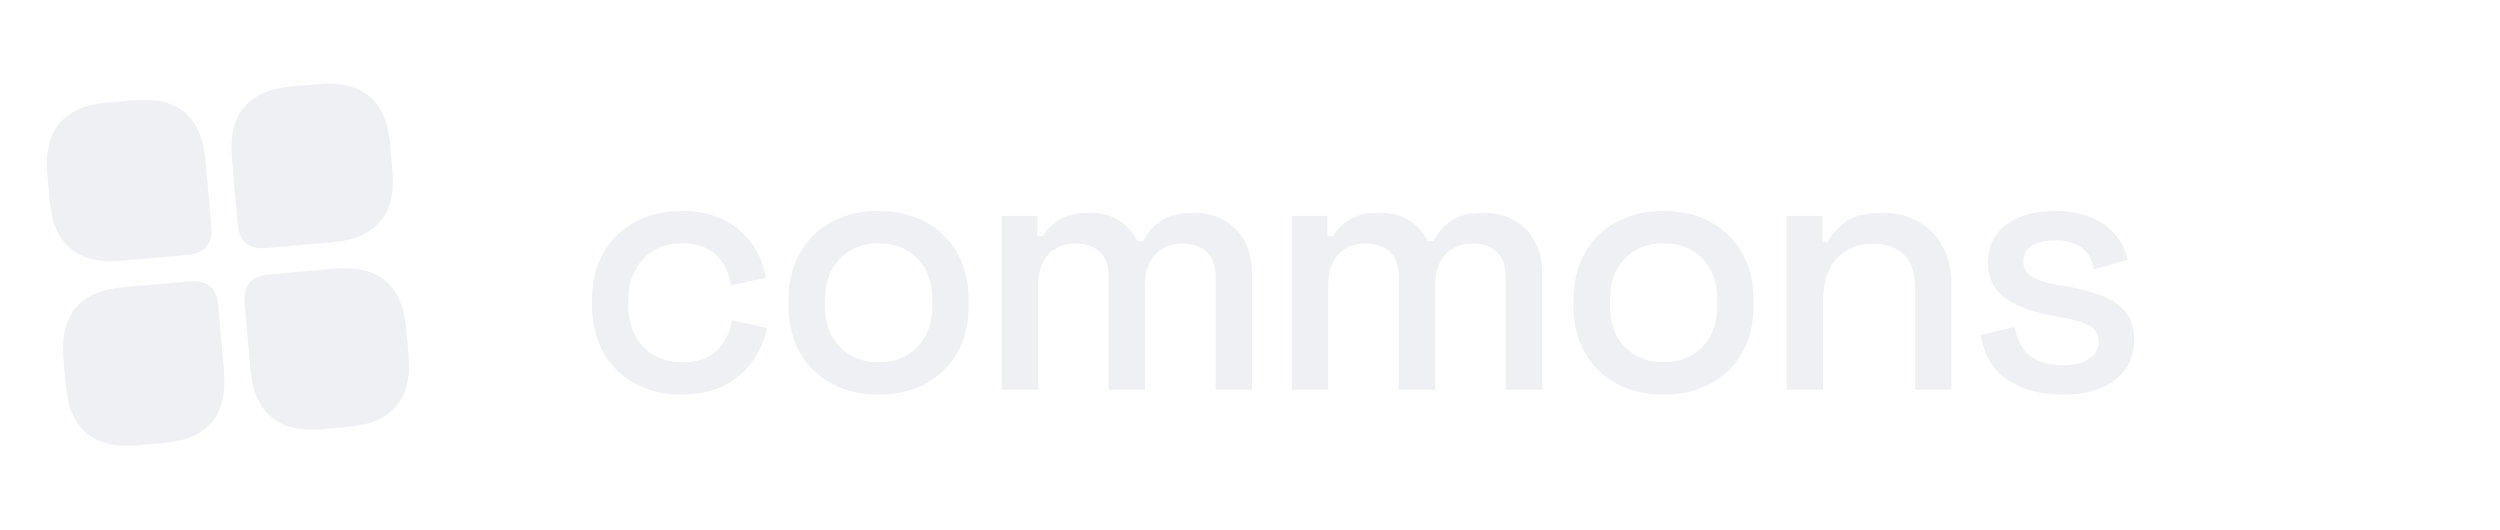
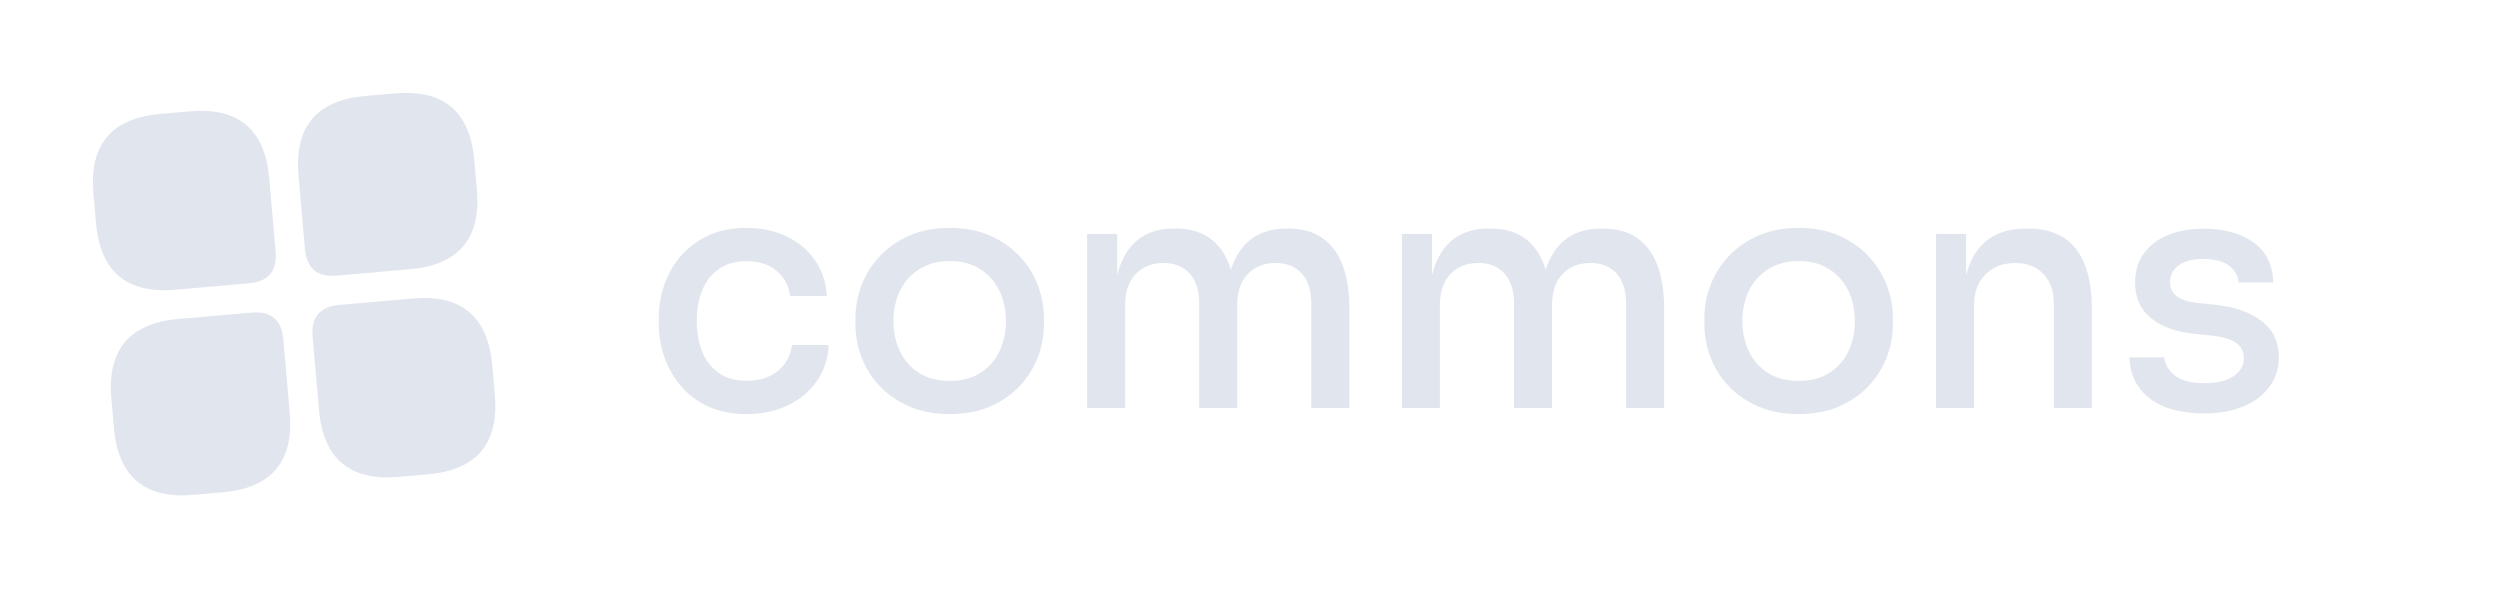
- <svg xmlns="http://www.w3.org/2000/svg" width="340" height="72" viewBox="0 0 340 72">
-   <g transform="translate(-5 0) scale(1.8)">
-     <g fill="#eef0f3" transform="rotate(-5 20 20) translate(7 7)">
+ <svg xmlns="http://www.w3.org/2000/svg" width="680" height="160" viewBox="0 0 680 160">
+   <g transform="translate(0 0) scale(4.0)">
+     <g fill="#E1E5ED" transform="rotate(-5 20 20) translate(7 7)">
      <path d="M5 0H7Q12 0 12 5V10Q12 12 10 12H5Q0 12 0 7V5Q0 0 5 0Z" />
      <g transform="translate(14 0) rotate(90 6 6)">
        <path d="M5 0H7Q12 0 12 5V10Q12 12 10 12H5Q0 12 0 7V5Q0 0 5 0Z" />
      </g>
      <g transform="translate(0 14) rotate(-90 6 6)">
        <path d="M5 0H7Q12 0 12 5V10Q12 12 10 12H5Q0 12 0 7V5Q0 0 5 0Z" />
      </g>
      <g transform="translate(14 14) rotate(180 6 6)">
        <path d="M5 0H7Q12 0 12 5V10Q12 12 10 12H5Q0 12 0 7V5Q0 0 5 0Z" />
      </g>
    </g>
  </g>
-   <g fill="#eef0f3" transform="translate(78 53) scale(0.048 -0.048)">
-     <path transform="translate(0 0)" d="M305.45 -14Q233.8 -14 176.35 16.175Q118.9 46.35 85.6 103.35Q52.3 160.35 52.3 239.95V252.55Q52.3 332.5 85.6 389.325Q118.9 446.15 176.35 476.325Q233.8 506.5 305.45 506.5Q376.1 506.5 426.225 480.975Q476.35 455.45 506.45 412.3Q536.55 369.15 545.5 316.95L445.549 295.85Q441.199 329 425.099 355.974Q408.999 382.949 379.824 398.874Q350.65 414.799 307.4 414.799Q264.15 414.799 229.626 395.499Q195.101 376.199 175.151 339.5Q155.201 302.8 155.201 250.9V241.6Q155.201 189.7 175.151 153.001Q195.101 116.301 229.626 97.001Q264.15 77.701 307.4 77.701Q372.449 77.701 406.324 111.401Q440.199 145.101 448.899 197.301L548.85 174.25Q537.25 123.35 506.8 80.2Q476.35 37.05 426.225 11.525Q376.1 -14 305.45 -14Z" />
-     <path transform="translate(557.0 0)" d="M307.4 -14Q233.4 -14 175.625 16.525Q117.85 47.05 85.075 103.875Q52.3 160.7 52.3 238.95V253.55Q52.3 331.8 85.075 388.625Q117.85 445.45 175.625 475.975Q233.4 506.5 307.4 506.5Q381.4 506.5 439.175 475.975Q496.95 445.45 529.725 388.625Q562.5 331.8 562.5 253.55V238.95Q562.5 160.7 529.725 103.875Q496.95 47.05 439.175 16.525Q381.4 -14 307.4 -14ZM307.4 77.701Q375.199 77.701 417.399 121.151Q459.599 164.601 459.599 241.6V250.9Q459.599 327.9 417.724 371.349Q375.849 414.799 307.4 414.799Q239.951 414.799 197.576 371.349Q155.201 327.9 155.201 250.9V241.6Q155.201 164.601 197.576 121.151Q239.951 77.701 307.4 77.701Z" />
-     <path transform="translate(1137.0 0)" d="M76.3 0V492.5H177.201V435H193.101Q206.801 460.7 237.851 480.95Q268.901 501.2 322.101 501.2Q377.201 501.2 410.776 478.425Q444.35 455.651 461 420.901H476.901Q493.901 455 526.651 478.1Q559.4 501.2 619.2 501.2Q666.6 501.2 703.925 481.35Q741.25 461.5 763.225 423.05Q785.2 384.6 785.2 328.45V0H682.299V320.5Q682.299 365.349 657.624 389.699Q632.949 414.049 588.3 414.049Q540.05 414.049 511.125 383.049Q482.201 352.049 482.201 293.7V0H379.299V320.5Q379.299 365.349 354.624 389.699Q329.95 414.049 285.3 414.049Q237.05 414.049 208.126 383.049Q179.201 352.049 179.201 293.7V0Z" />
-     <path transform="translate(1959.0 0)" d="M76.3 0V492.5H177.201V435H193.101Q206.801 460.7 237.851 480.95Q268.901 501.2 322.101 501.2Q377.201 501.2 410.776 478.425Q444.35 455.651 461 420.901H476.901Q493.901 455 526.651 478.1Q559.4 501.2 619.2 501.2Q666.6 501.2 703.925 481.35Q741.25 461.5 763.225 423.05Q785.2 384.6 785.2 328.45V0H682.299V320.5Q682.299 365.349 657.624 389.699Q632.949 414.049 588.3 414.049Q540.05 414.049 511.125 383.049Q482.201 352.049 482.201 293.7V0H379.299V320.5Q379.299 365.349 354.624 389.699Q329.95 414.049 285.3 414.049Q237.05 414.049 208.126 383.049Q179.201 352.049 179.201 293.7V0Z" />
-     <path transform="translate(2781.0 0)" d="M307.4 -14Q233.4 -14 175.625 16.525Q117.85 47.05 85.075 103.875Q52.3 160.7 52.3 238.95V253.55Q52.3 331.8 85.075 388.625Q117.85 445.45 175.625 475.975Q233.4 506.5 307.4 506.5Q381.4 506.5 439.175 475.975Q496.95 445.45 529.725 388.625Q562.5 331.8 562.5 253.55V238.95Q562.5 160.7 529.725 103.875Q496.95 47.05 439.175 16.525Q381.4 -14 307.4 -14ZM307.4 77.701Q375.199 77.701 417.399 121.151Q459.599 164.601 459.599 241.6V250.9Q459.599 327.9 417.724 371.349Q375.849 414.799 307.4 414.799Q239.951 414.799 197.576 371.349Q155.201 327.9 155.201 250.9V241.6Q155.201 164.601 197.576 121.151Q239.951 77.701 307.4 77.701Z" />
-     <path transform="translate(3361.0 0)" d="M76.3 0V492.5H177.201V418.751H193.101Q207.201 449.301 243.001 475.25Q278.801 501.2 349.651 501.2Q405.901 501.2 449.576 476.275Q493.251 451.35 518.126 405.55Q543 359.75 543 296V0H440.099V288.1Q440.099 352.499 408.224 382.949Q376.349 413.399 319.75 413.399Q255.8 413.399 217.501 371.049Q179.201 328.699 179.201 248.85V0Z" />
-     <path transform="translate(3941.0 0)" d="M277.75 -14Q183.9 -14 121.725 28.0Q59.55 70 46.2 154.65L142.251 178Q149.601 136.7 168.901 113.026Q188.201 89.351 216.55 79.276Q244.9 69.201 277.75 69.201Q327.349 69.201 353.774 87.851Q380.199 106.501 380.199 136.5Q380.199 166.85 355.124 180.925Q330.049 195 281.5 203.699L247.2 209.749Q197.3 219.049 156.4 236.199Q115.5 253.349 91.075 283.3Q66.65 313.25 66.65 359.8Q66.65 429.95 119.075 468.225Q171.5 506.5 257.4 506.5Q340.4 506.5 393.825 469.325Q447.25 432.15 462.85 368.301L367.199 340.7Q358.499 385.699 329.449 404.499Q300.399 423.299 257.4 423.299Q214.75 423.299 190.851 407.824Q166.951 392.349 166.951 363.7Q166.951 334.1 190.451 320.151Q213.951 306.201 254.25 299.151L288.55 293.101Q342.45 283.801 386.025 267.651Q429.6 251.501 455.05 221.876Q480.5 192.251 480.5 142.35Q480.5 67.5 425.575 26.75Q370.65 -14 277.75 -14Z" />
+   <g fill="#E1E5ED" transform="translate(175 111) scale(0.088 -0.088)">
+     <path transform="translate(0 0)" d="M320.25 -18.5Q250.5 -18.5 199.375 5.375Q148.25 29.25 114.625 69.625Q81 110 64.25 159.5Q47.5 209 47.5 259.5V278Q47.5 330.75 64.5 380.5Q81.5 430.25 115.625 469.875Q149.75 509.5 200.5 533.25Q251.25 557 318.75 557Q388 557 442.625 530.75Q497.25 504.5 530.25 457.25Q563.25 410 567.25 346.5H453.75Q447.75 392.25 413.125 423.125Q378.5 454 318.75 454Q267.25 454 233.125 430.0Q199 406 182.0 364.25Q165 322.5 165 268.75Q165 217.25 181.625 175.125Q198.25 133 232.75 108.75Q267.25 84.5 320.25 84.5Q361 84.5 390.5 99.0Q420 113.5 437.75 138.375Q455.5 163.25 459.25 195H572.75Q569.5 130.25 535.5 82.5Q501.5 34.75 445.875 8.125Q390.25 -18.5 320.25 -18.5Z" />
+     <path transform="translate(608 0)" d="M338.75 -18.5Q268 -18.5 214.0 5.0Q160 28.5 122.75 67.875Q85.5 107.25 66.5 156.75Q47.5 206.25 47.5 259V278.5Q47.5 331.75 67.125 381.875Q86.75 432 124.5 471.375Q162.25 510.75 216.25 533.875Q270.25 557 338.75 557Q407.5 557 461.375 533.875Q515.25 510.75 553.0 471.375Q590.75 432 610.375 381.875Q630 331.75 630 278.5V259Q630 206.25 611.0 156.75Q592 107.25 554.75 67.875Q517.5 28.5 463.5 5.0Q409.5 -18.5 338.75 -18.5ZM338.75 84Q394.25 84 433.0 108.375Q471.75 132.75 492.125 174.625Q512.5 216.5 512.5 268.75Q512.5 322.25 491.625 364.125Q470.75 406 431.875 430.25Q393 454.5 338.75 454.5Q285.25 454.5 246.0 430.25Q206.75 406 185.875 364.125Q165 322.25 165 268.75Q165 216.5 185.375 174.625Q205.75 132.75 244.625 108.375Q283.5 84 338.75 84Z" />
+     <path transform="translate(1286 0)" d="M85.5 0V538.5H178.5V307.25H167.5Q167.5 387.25 188.25 442.25Q209 497.25 250.25 526.125Q291.5 555 354 555H359Q421.75 555 463.25 526.125Q504.75 497.25 525.125 442.25Q545.5 387.25 545.5 307.25H514Q514 387.25 535.125 442.25Q556.25 497.25 597.875 526.125Q639.5 555 702 555H707Q769.75 555 811.875 526.125Q854 497.25 875.0 442.25Q896 387.25 896 307.25V0H778.5V324.25Q778.5 382.5 749.375 415.5Q720.25 448.5 668 448.5Q614.25 448.5 581.875 414.0Q549.5 379.5 549.5 319.25V0H432V324.25Q432 382.5 402.875 415.5Q373.75 448.5 321.5 448.5Q267.75 448.5 235.375 414.0Q203 379.5 203 319.25V0Z" />
+     <path transform="translate(2259 0)" d="M85.5 0V538.5H178.5V307.25H167.5Q167.5 387.25 188.25 442.25Q209 497.25 250.25 526.125Q291.5 555 354 555H359Q421.75 555 463.25 526.125Q504.75 497.25 525.125 442.25Q545.5 387.25 545.5 307.25H514Q514 387.25 535.125 442.25Q556.25 497.25 597.875 526.125Q639.5 555 702 555H707Q769.75 555 811.875 526.125Q854 497.25 875.0 442.25Q896 387.25 896 307.25V0H778.5V324.25Q778.5 382.5 749.375 415.5Q720.25 448.5 668 448.5Q614.25 448.5 581.875 414.0Q549.5 379.5 549.5 319.25V0H432V324.25Q432 382.5 402.875 415.5Q373.75 448.5 321.5 448.5Q267.75 448.5 235.375 414.0Q203 379.5 203 319.25V0Z" />
+     <path transform="translate(3232 0)" d="M338.75 -18.5Q268 -18.5 214.0 5.0Q160 28.5 122.75 67.875Q85.5 107.25 66.5 156.75Q47.5 206.25 47.5 259V278.5Q47.5 331.75 67.125 381.875Q86.75 432 124.5 471.375Q162.25 510.75 216.25 533.875Q270.25 557 338.75 557Q407.5 557 461.375 533.875Q515.25 510.75 553.0 471.375Q590.75 432 610.375 381.875Q630 331.75 630 278.5V259Q630 206.25 611.0 156.75Q592 107.25 554.75 67.875Q517.5 28.5 463.5 5.0Q409.5 -18.5 338.75 -18.5ZM338.75 84Q394.25 84 433.0 108.375Q471.75 132.75 492.125 174.625Q512.5 216.5 512.5 268.75Q512.5 322.25 491.625 364.125Q470.75 406 431.875 430.25Q393 454.5 338.75 454.5Q285.25 454.5 246.0 430.25Q206.75 406 185.875 364.125Q165 322.25 165 268.75Q165 216.5 185.375 174.625Q205.75 132.75 244.625 108.375Q283.5 84 338.75 84Z" />
+     <path transform="translate(3910 0)" d="M85.5 0V538.5H178.5V307.5H167.5Q167.5 388.25 189.125 443.25Q210.75 498.25 254.625 526.625Q298.5 555 364.25 555H369.25Q468.5 555 517.75 492.125Q567 429.25 567 307.75V0H449.5V324Q449.5 380 417.625 414.25Q385.75 448.5 330.25 448.5Q273.25 448.5 238.125 413.125Q203 377.75 203 319V0Z" />
+     <path transform="translate(4554 0)" d="M271.5 -16.5Q162.75 -16.5 102.375 29.625Q42 75.75 39.25 156.75H146.75Q149.25 127.25 178.125 102.125Q207 77 272.5 77Q329.25 77 361.125 98.75Q393 120.5 393 154.25Q393 184.25 369.25 201.5Q345.5 218.75 290.25 224.5L237.25 230Q153.75 238.75 105.25 278.625Q56.75 318.5 56.75 387.25Q56.75 440.75 83.75 478.0Q110.75 515.25 158.5 534.875Q206.25 554.5 268.25 554.5Q363.5 554.5 422.5 512.375Q481.5 470.25 484 388.25H376.5Q374.75 418.5 347.625 439.75Q320.5 461 267.75 461Q218 461 191.375 441.0Q164.75 421 164.75 389.75Q164.75 362 184.75 346.0Q204.75 330 250.25 325L303.25 319.5Q394.25 310 447.625 269.25Q501 228.5 501 156.75Q501 105 472.0 65.875Q443 26.75 391.375 5.125Q339.75 -16.5 271.5 -16.5Z" />
  </g>
</svg>
